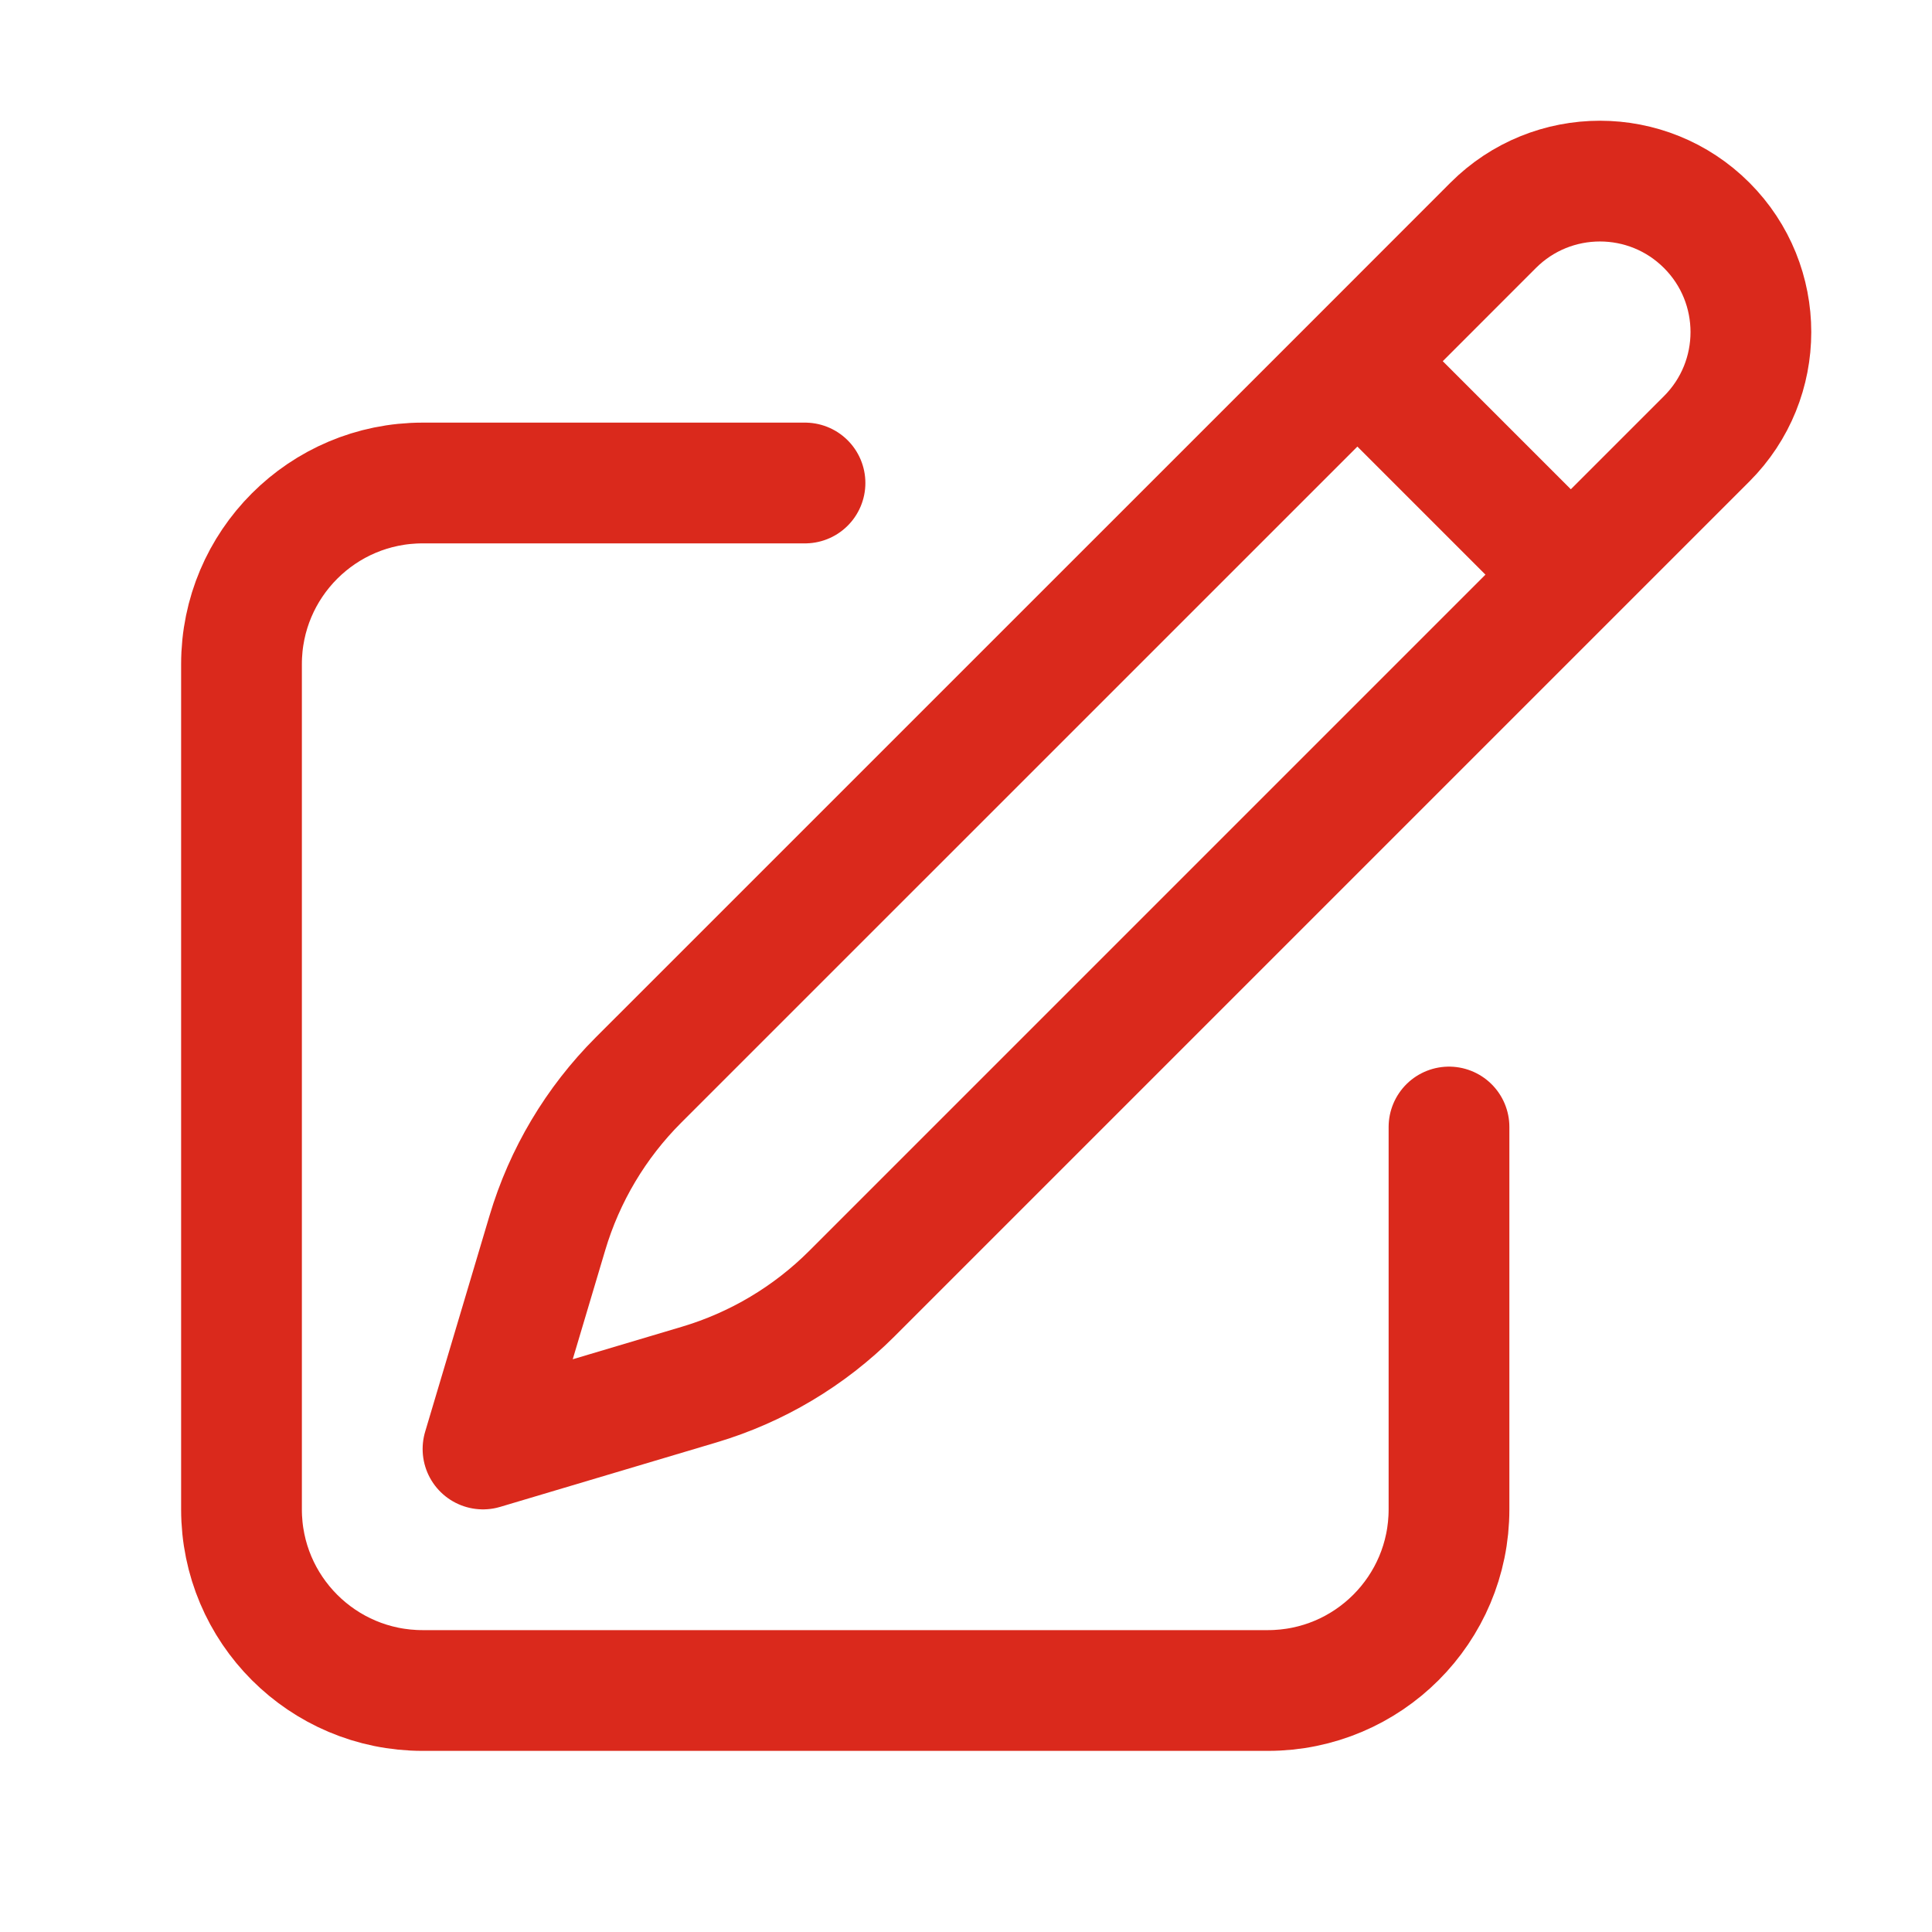
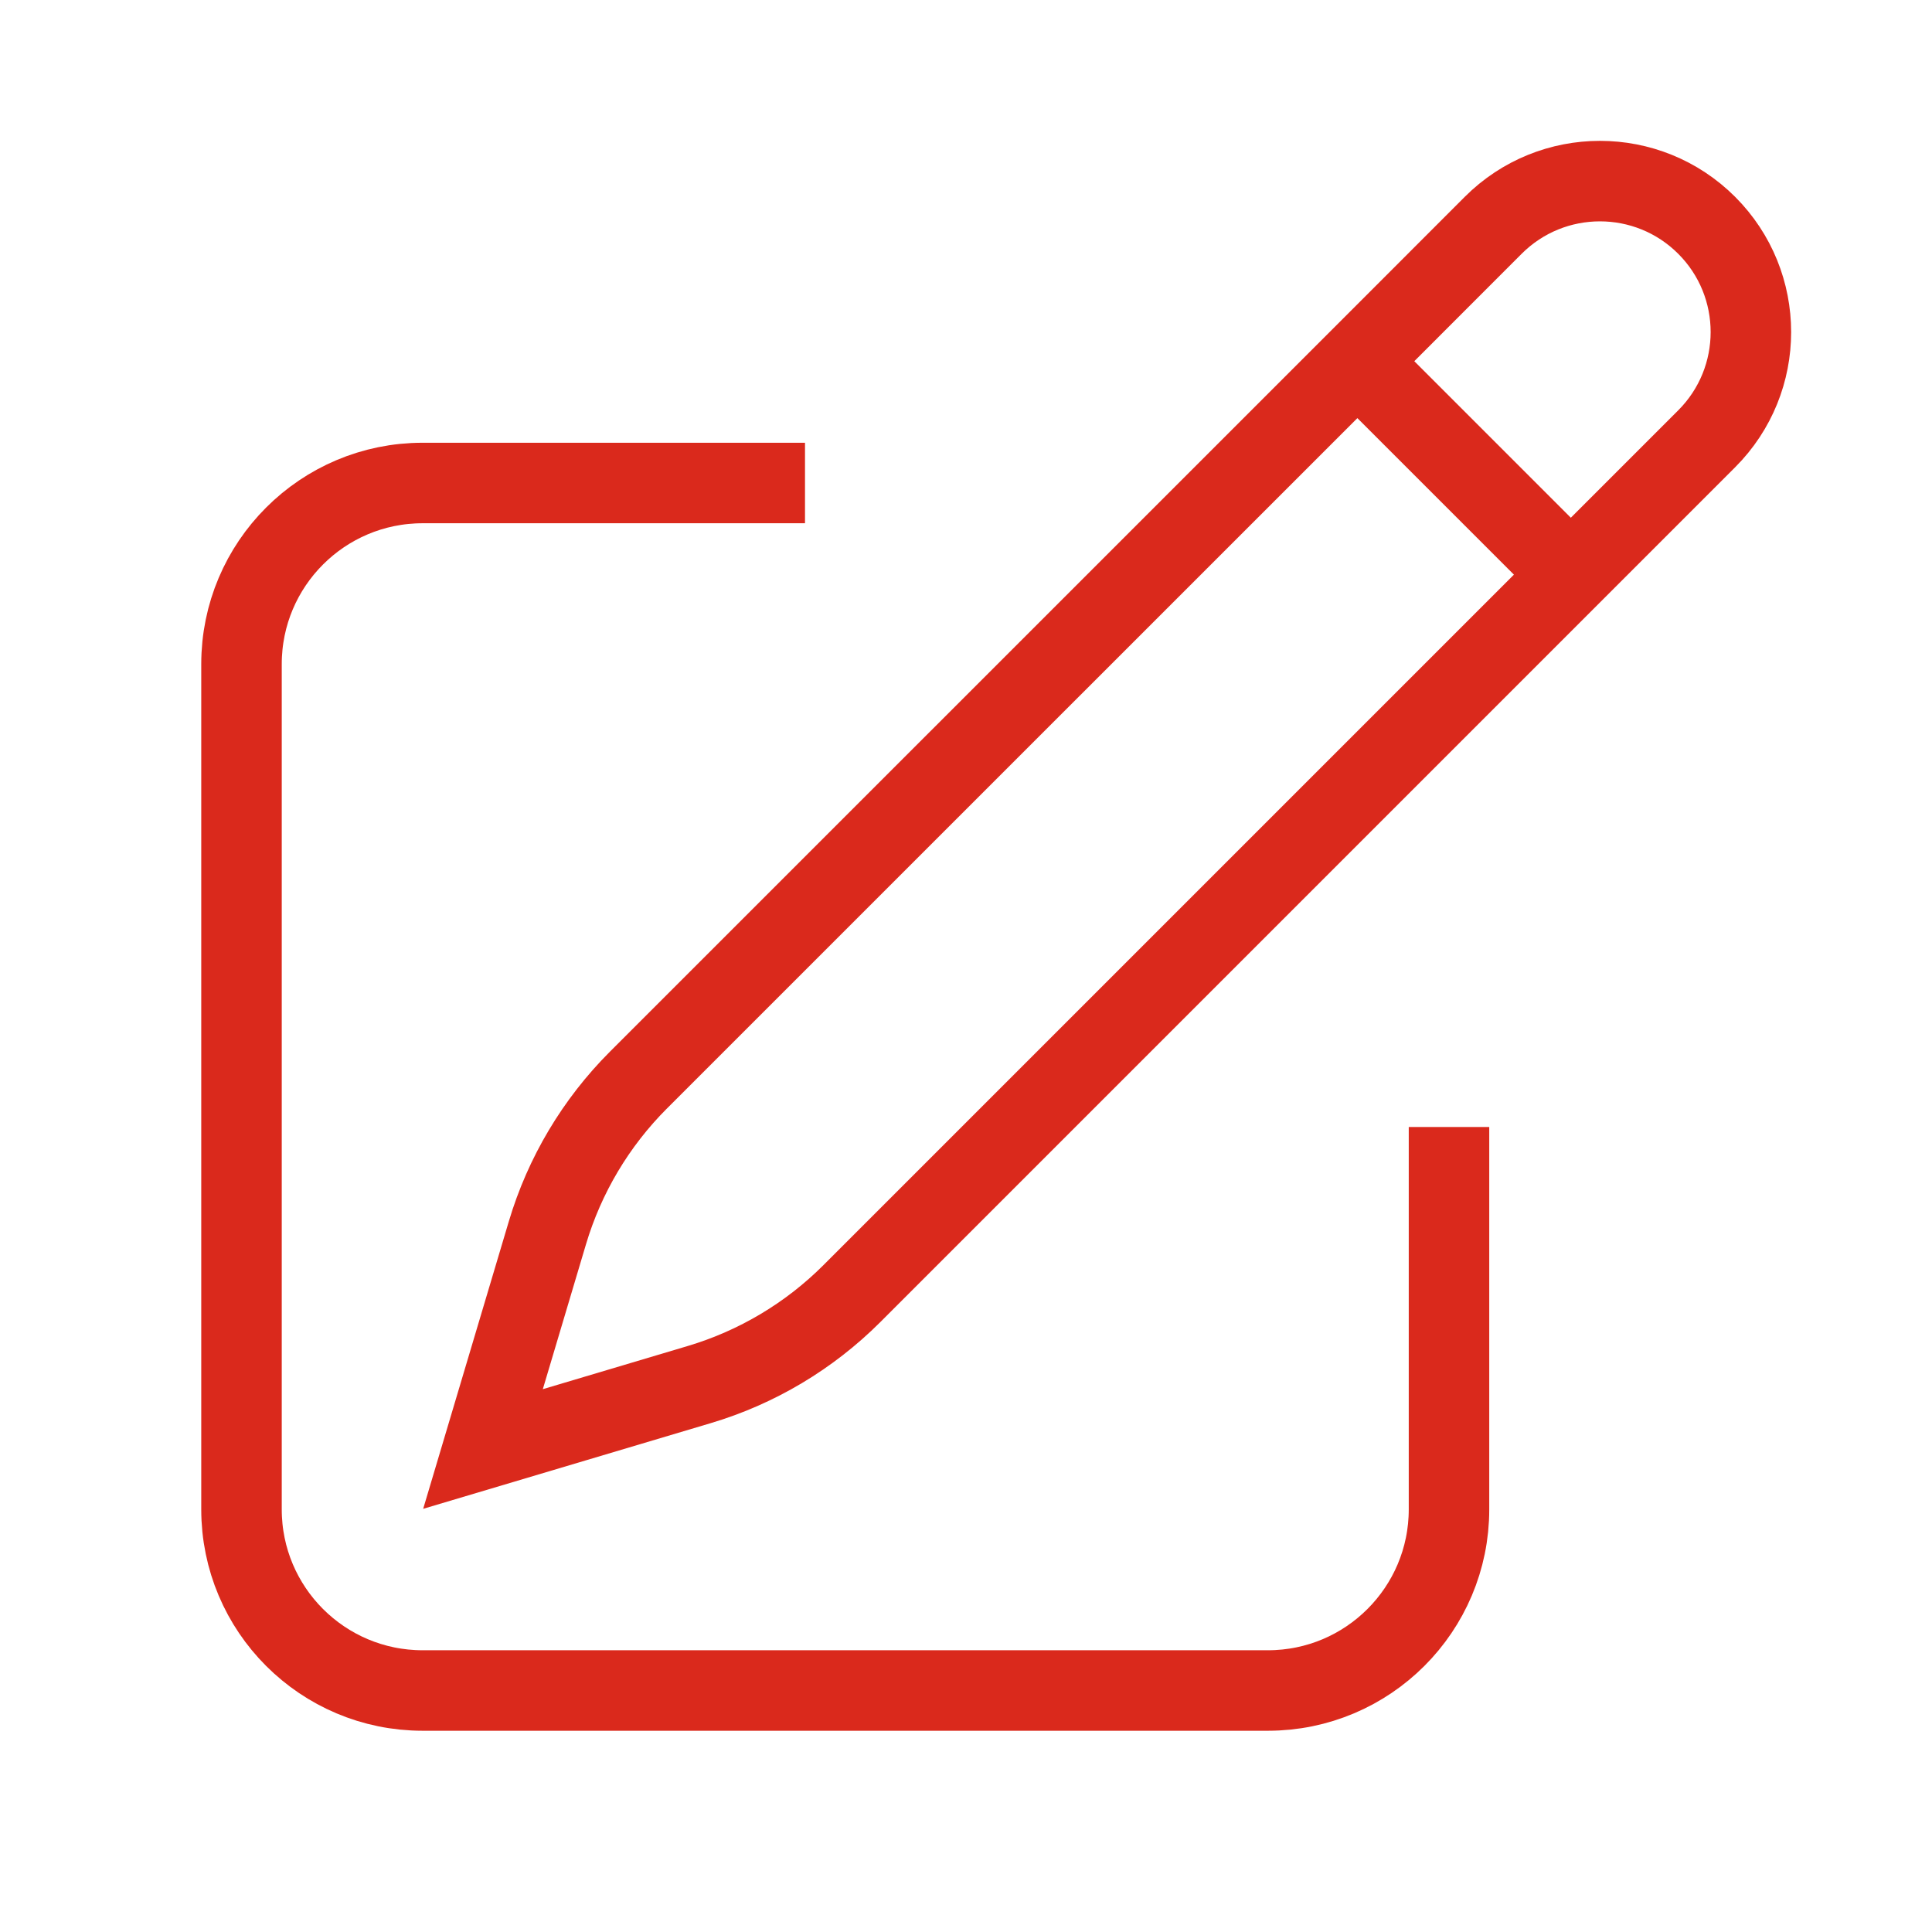
- <svg xmlns="http://www.w3.org/2000/svg" fill="none" viewBox="0 0 24 24" stroke-width="1.5" stroke="#DA291C" class="w-6 h-6">
-   <path stroke-linecap="round" stroke-linejoin="round" d="m16.862 4.487 1.687-1.688a1.875 1.875 0 1 1 2.652 2.652L10.582 16.07a4.5 4.5 0 0 1-1.897 1.13L6 18l.8-2.685a4.5 4.5 0 0 1 1.13-1.897l8.932-8.931Zm0 0L19.5 7.125M18 14v4.75A2.25 2.25 0 0 1 15.75 21H5.25A2.25 2.25 0 0 1 3 18.75V8.25A2.25 2.25 0 0 1 5.25 6H10" />
+ <svg xmlns="http://www.w3.org/2000/svg" fill="none" viewBox="0 0 24 24" strokeWidth="1.5" stroke="#DA291C" class="w-6 h-6">
+   <path strokeLinecap="round" strokeLinejoin="round" d="m16.862 4.487 1.687-1.688a1.875 1.875 0 1 1 2.652 2.652L10.582 16.07a4.5 4.5 0 0 1-1.897 1.13L6 18l.8-2.685a4.5 4.5 0 0 1 1.13-1.897l8.932-8.931Zm0 0L19.5 7.125M18 14v4.75A2.25 2.25 0 0 1 15.75 21H5.25A2.25 2.25 0 0 1 3 18.75V8.25A2.25 2.25 0 0 1 5.25 6H10" />
</svg>
